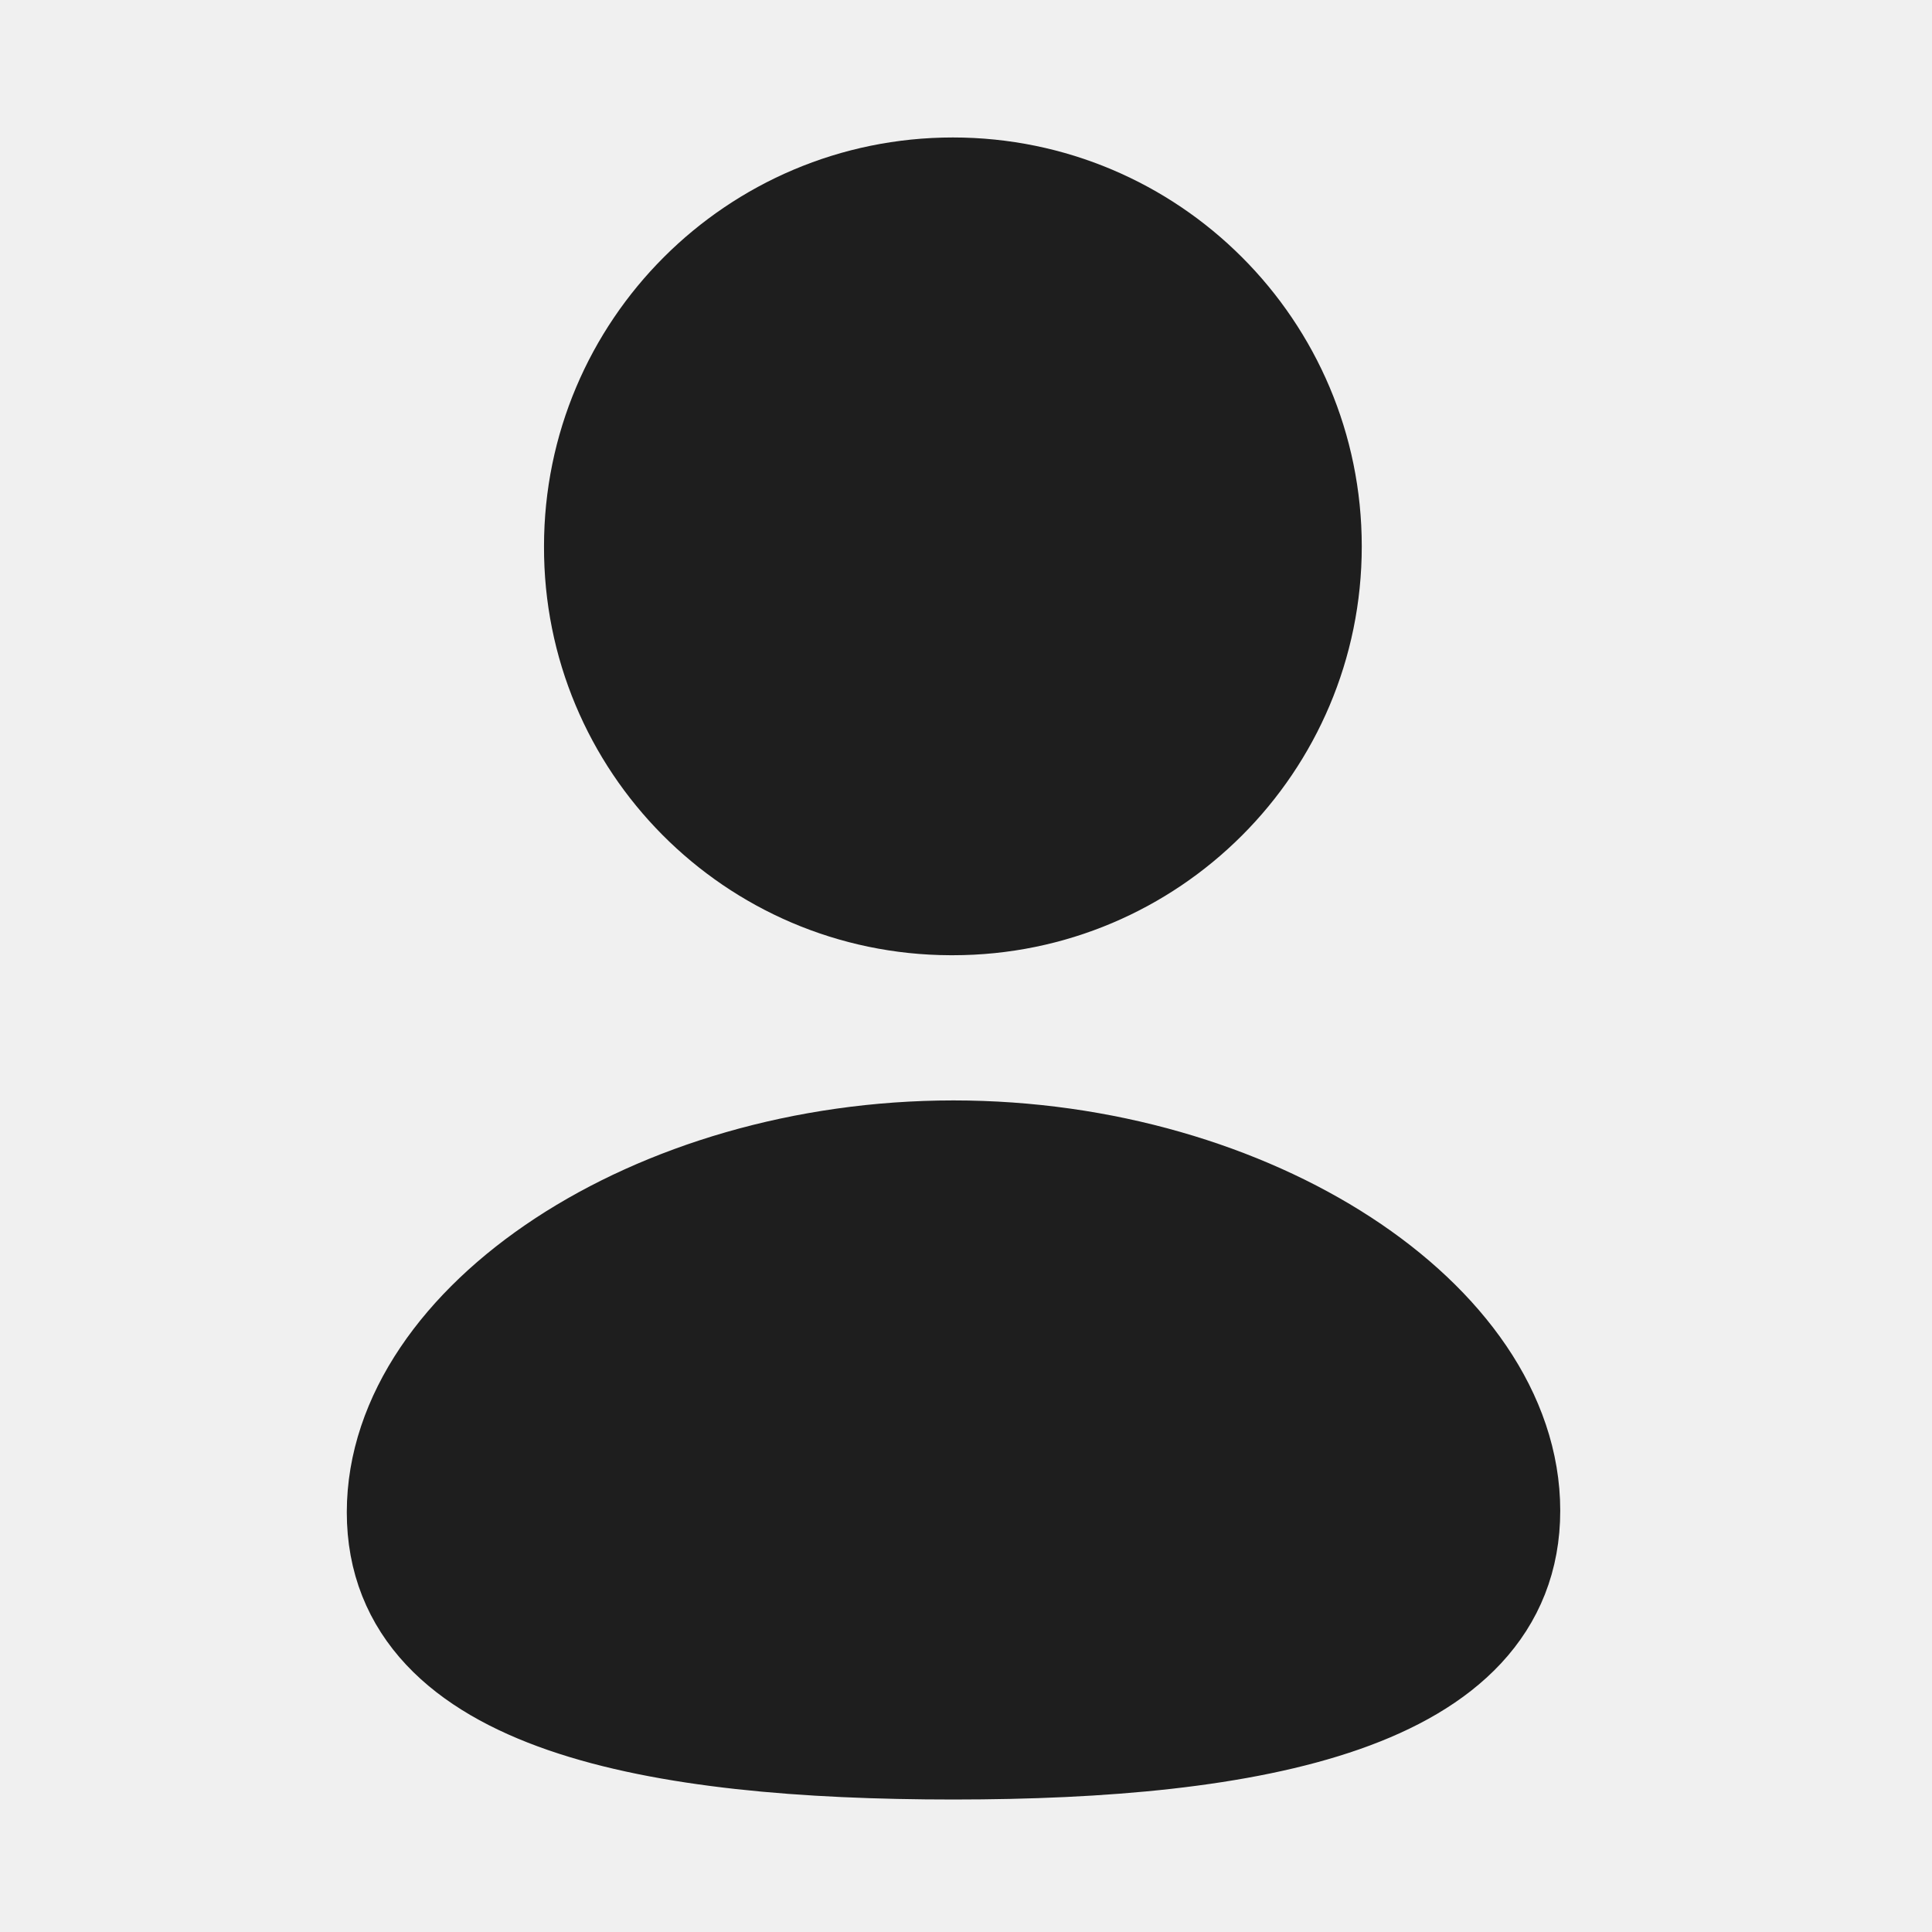
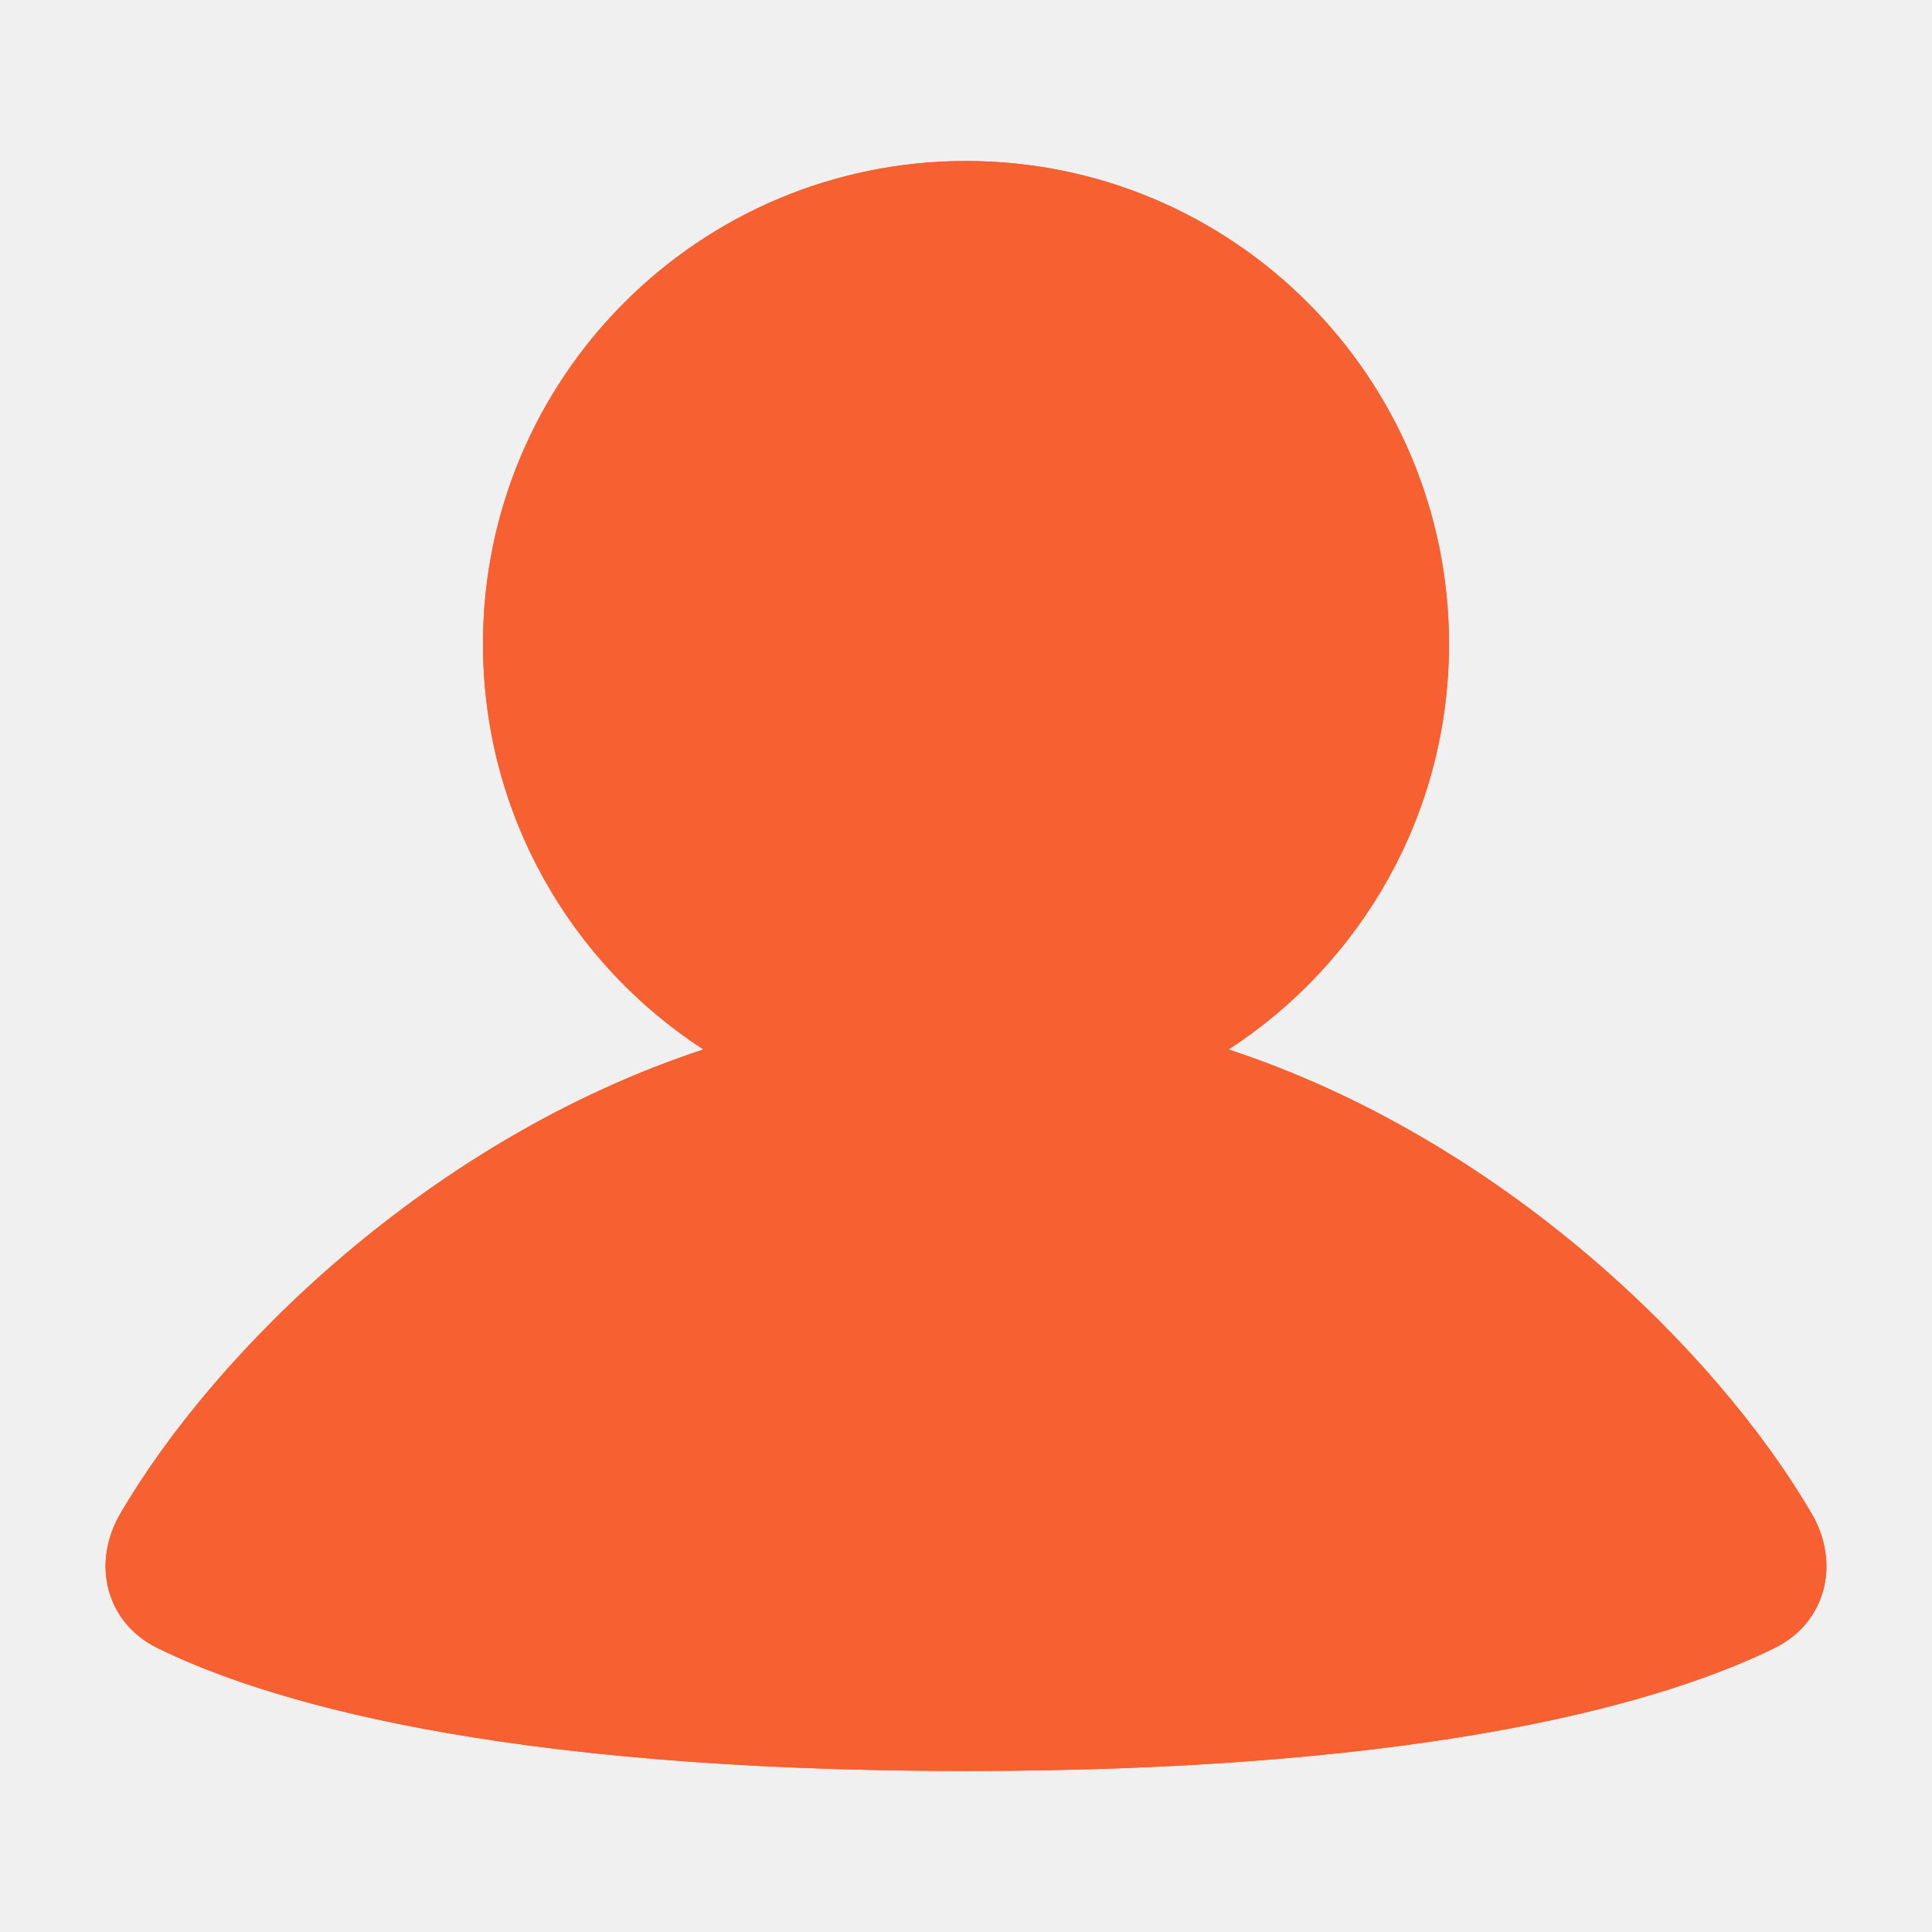
- <svg xmlns="http://www.w3.org/2000/svg" width="26" height="26" viewBox="0 0 26 26" fill="none">
-   <path fill-rule="evenodd" clip-rule="evenodd" d="M12.832 23.467C8.832 23.467 5.417 22.845 5.417 20.352C5.417 17.86 8.81 15.559 12.832 15.559C16.831 15.559 20.247 17.837 20.247 20.33C20.247 22.821 16.853 23.467 12.832 23.467Z" fill="#1E1E1E" stroke="#1E1E1E" stroke-width="1.5" stroke-linecap="round" stroke-linejoin="round" />
-   <path fill-rule="evenodd" clip-rule="evenodd" d="M12.824 12.105C15.448 12.105 17.576 9.977 17.576 7.353C17.576 4.728 15.448 2.6 12.824 2.6C10.199 2.6 8.071 4.728 8.071 7.353C8.062 9.969 10.175 12.096 12.79 12.105C12.802 12.105 12.813 12.105 12.824 12.105Z" fill="#1E1E1E" stroke="#1E1E1E" stroke-width="1.5" stroke-linecap="round" stroke-linejoin="round" />
+ <svg xmlns="http://www.w3.org/2000/svg" width="24" height="24" viewBox="0 0 24 24" fill="none">
+   <mask id="path-1-inside-1_2350_30441" fill="white">
+     <path fill-rule="evenodd" clip-rule="evenodd" d="M15.262 13.037C16.91 11.967 18 10.111 18 8C18 4.686 15.314 2 12 2C8.686 2 6 4.686 6 8C6 10.111 7.09 11.967 8.738 13.037C5.352 14.15 2.679 16.774 1.494 18.804C1.135 19.419 1.314 20.156 1.953 20.471C3.247 21.108 6.109 22 12 22C17.891 22 20.753 21.108 22.047 20.471C22.686 20.156 22.865 19.419 22.506 18.804C21.321 16.774 18.648 14.15 15.262 13.037Z" />
+   </mask>
+   <path fill-rule="evenodd" clip-rule="evenodd" d="M15.262 13.037C16.91 11.967 18 10.111 18 8C18 4.686 15.314 2 12 2C8.686 2 6 4.686 6 8C6 10.111 7.09 11.967 8.738 13.037C5.352 14.15 2.679 16.774 1.494 18.804C1.135 19.419 1.314 20.156 1.953 20.471C3.247 21.108 6.109 22 12 22C17.891 22 20.753 21.108 22.047 20.471C22.686 20.156 22.865 19.419 22.506 18.804C21.321 16.774 18.648 14.15 15.262 13.037Z" fill="#F76131" />
+   <path d="M15.262 13.037L14.445 11.778C13.961 12.093 13.7 12.657 13.774 13.23C13.849 13.802 14.245 14.281 14.794 14.462L15.262 13.037ZM8.738 13.037L9.206 14.462C9.755 14.281 10.151 13.802 10.226 13.23C10.3 12.657 10.039 12.093 9.555 11.778L8.738 13.037ZM1.494 18.804L0.199 18.048L0.199 18.048L1.494 18.804ZM1.953 20.471L1.29 21.817L1.29 21.817L1.953 20.471ZM22.047 20.471L22.709 21.817L22.709 21.817L22.047 20.471ZM22.506 18.804L23.801 18.048L23.801 18.048L22.506 18.804ZM16.5 8C16.5 9.582 15.685 10.974 14.445 11.778L16.078 14.295C18.135 12.961 19.5 10.64 19.5 8H16.5ZM12 3.5C14.485 3.5 16.5 5.515 16.5 8H19.5C19.5 3.858 16.142 0.5 12 0.5V3.5ZM7.5 8C7.5 5.515 9.515 3.5 12 3.5V0.5C7.858 0.5 4.5 3.858 4.5 8H7.5ZM9.555 11.778C8.315 10.974 7.5 9.582 7.5 8H4.5C4.5 10.64 5.865 12.961 7.921 14.295L9.555 11.778ZM8.27 11.612C4.491 12.854 1.543 15.744 0.199 18.048L2.79 19.56C3.814 17.805 6.212 15.446 9.206 14.462L8.27 11.612ZM0.199 18.048C-0.55 19.331 -0.214 21.076 1.29 21.817L2.616 19.125C2.642 19.138 2.682 19.165 2.72 19.212C2.758 19.258 2.785 19.311 2.799 19.365C2.829 19.476 2.798 19.547 2.79 19.56L0.199 18.048ZM1.29 21.817C2.863 22.591 5.977 23.5 12 23.5V20.5C6.241 20.5 3.631 19.625 2.616 19.125L1.29 21.817ZM12 23.5C18.023 23.5 21.137 22.591 22.709 21.817L21.384 19.125C20.369 19.625 17.759 20.5 12 20.5V23.5ZM22.709 21.817C24.214 21.076 24.55 19.331 23.801 18.048L21.21 19.56C21.202 19.547 21.171 19.476 21.201 19.365C21.215 19.311 21.242 19.258 21.279 19.212C21.318 19.165 21.358 19.138 21.384 19.125L22.709 21.817ZM23.801 18.048C22.457 15.744 19.509 12.854 15.73 11.612L14.794 14.462C17.788 15.446 20.186 17.805 21.21 19.56L23.801 18.048Z" fill="#F76131" mask="url(#path-1-inside-1_2350_30441)" />
</svg>
